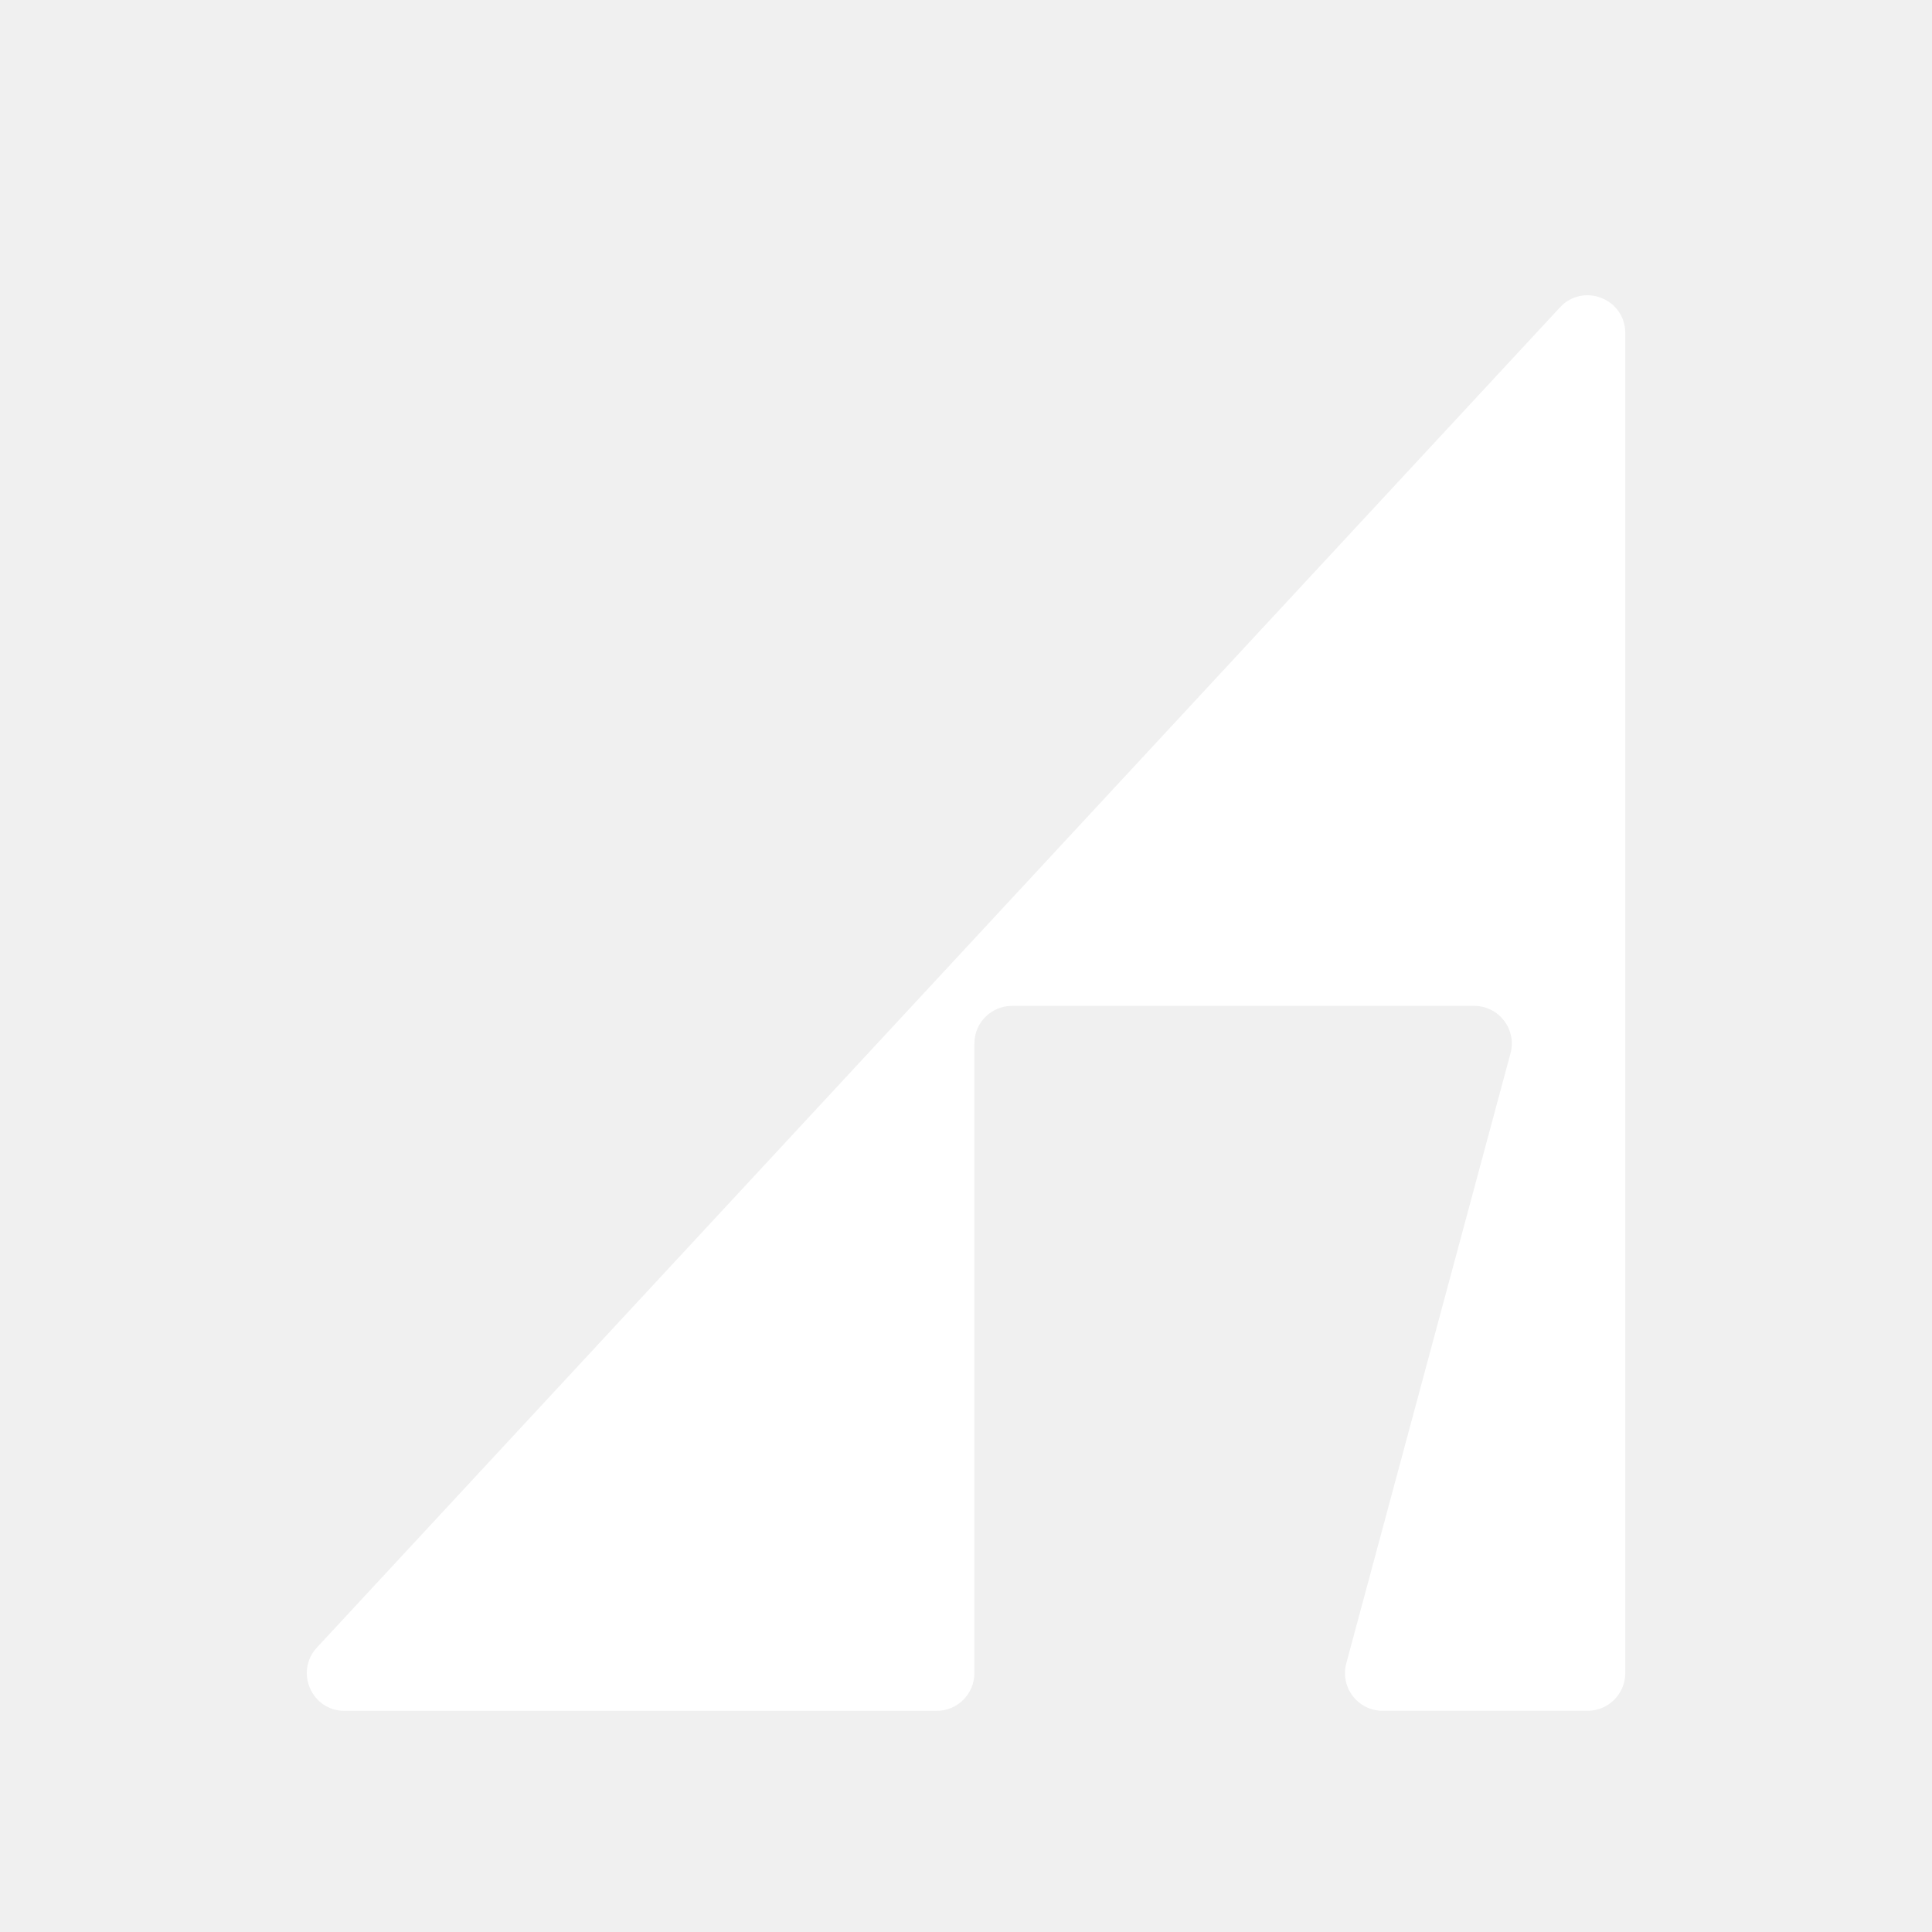
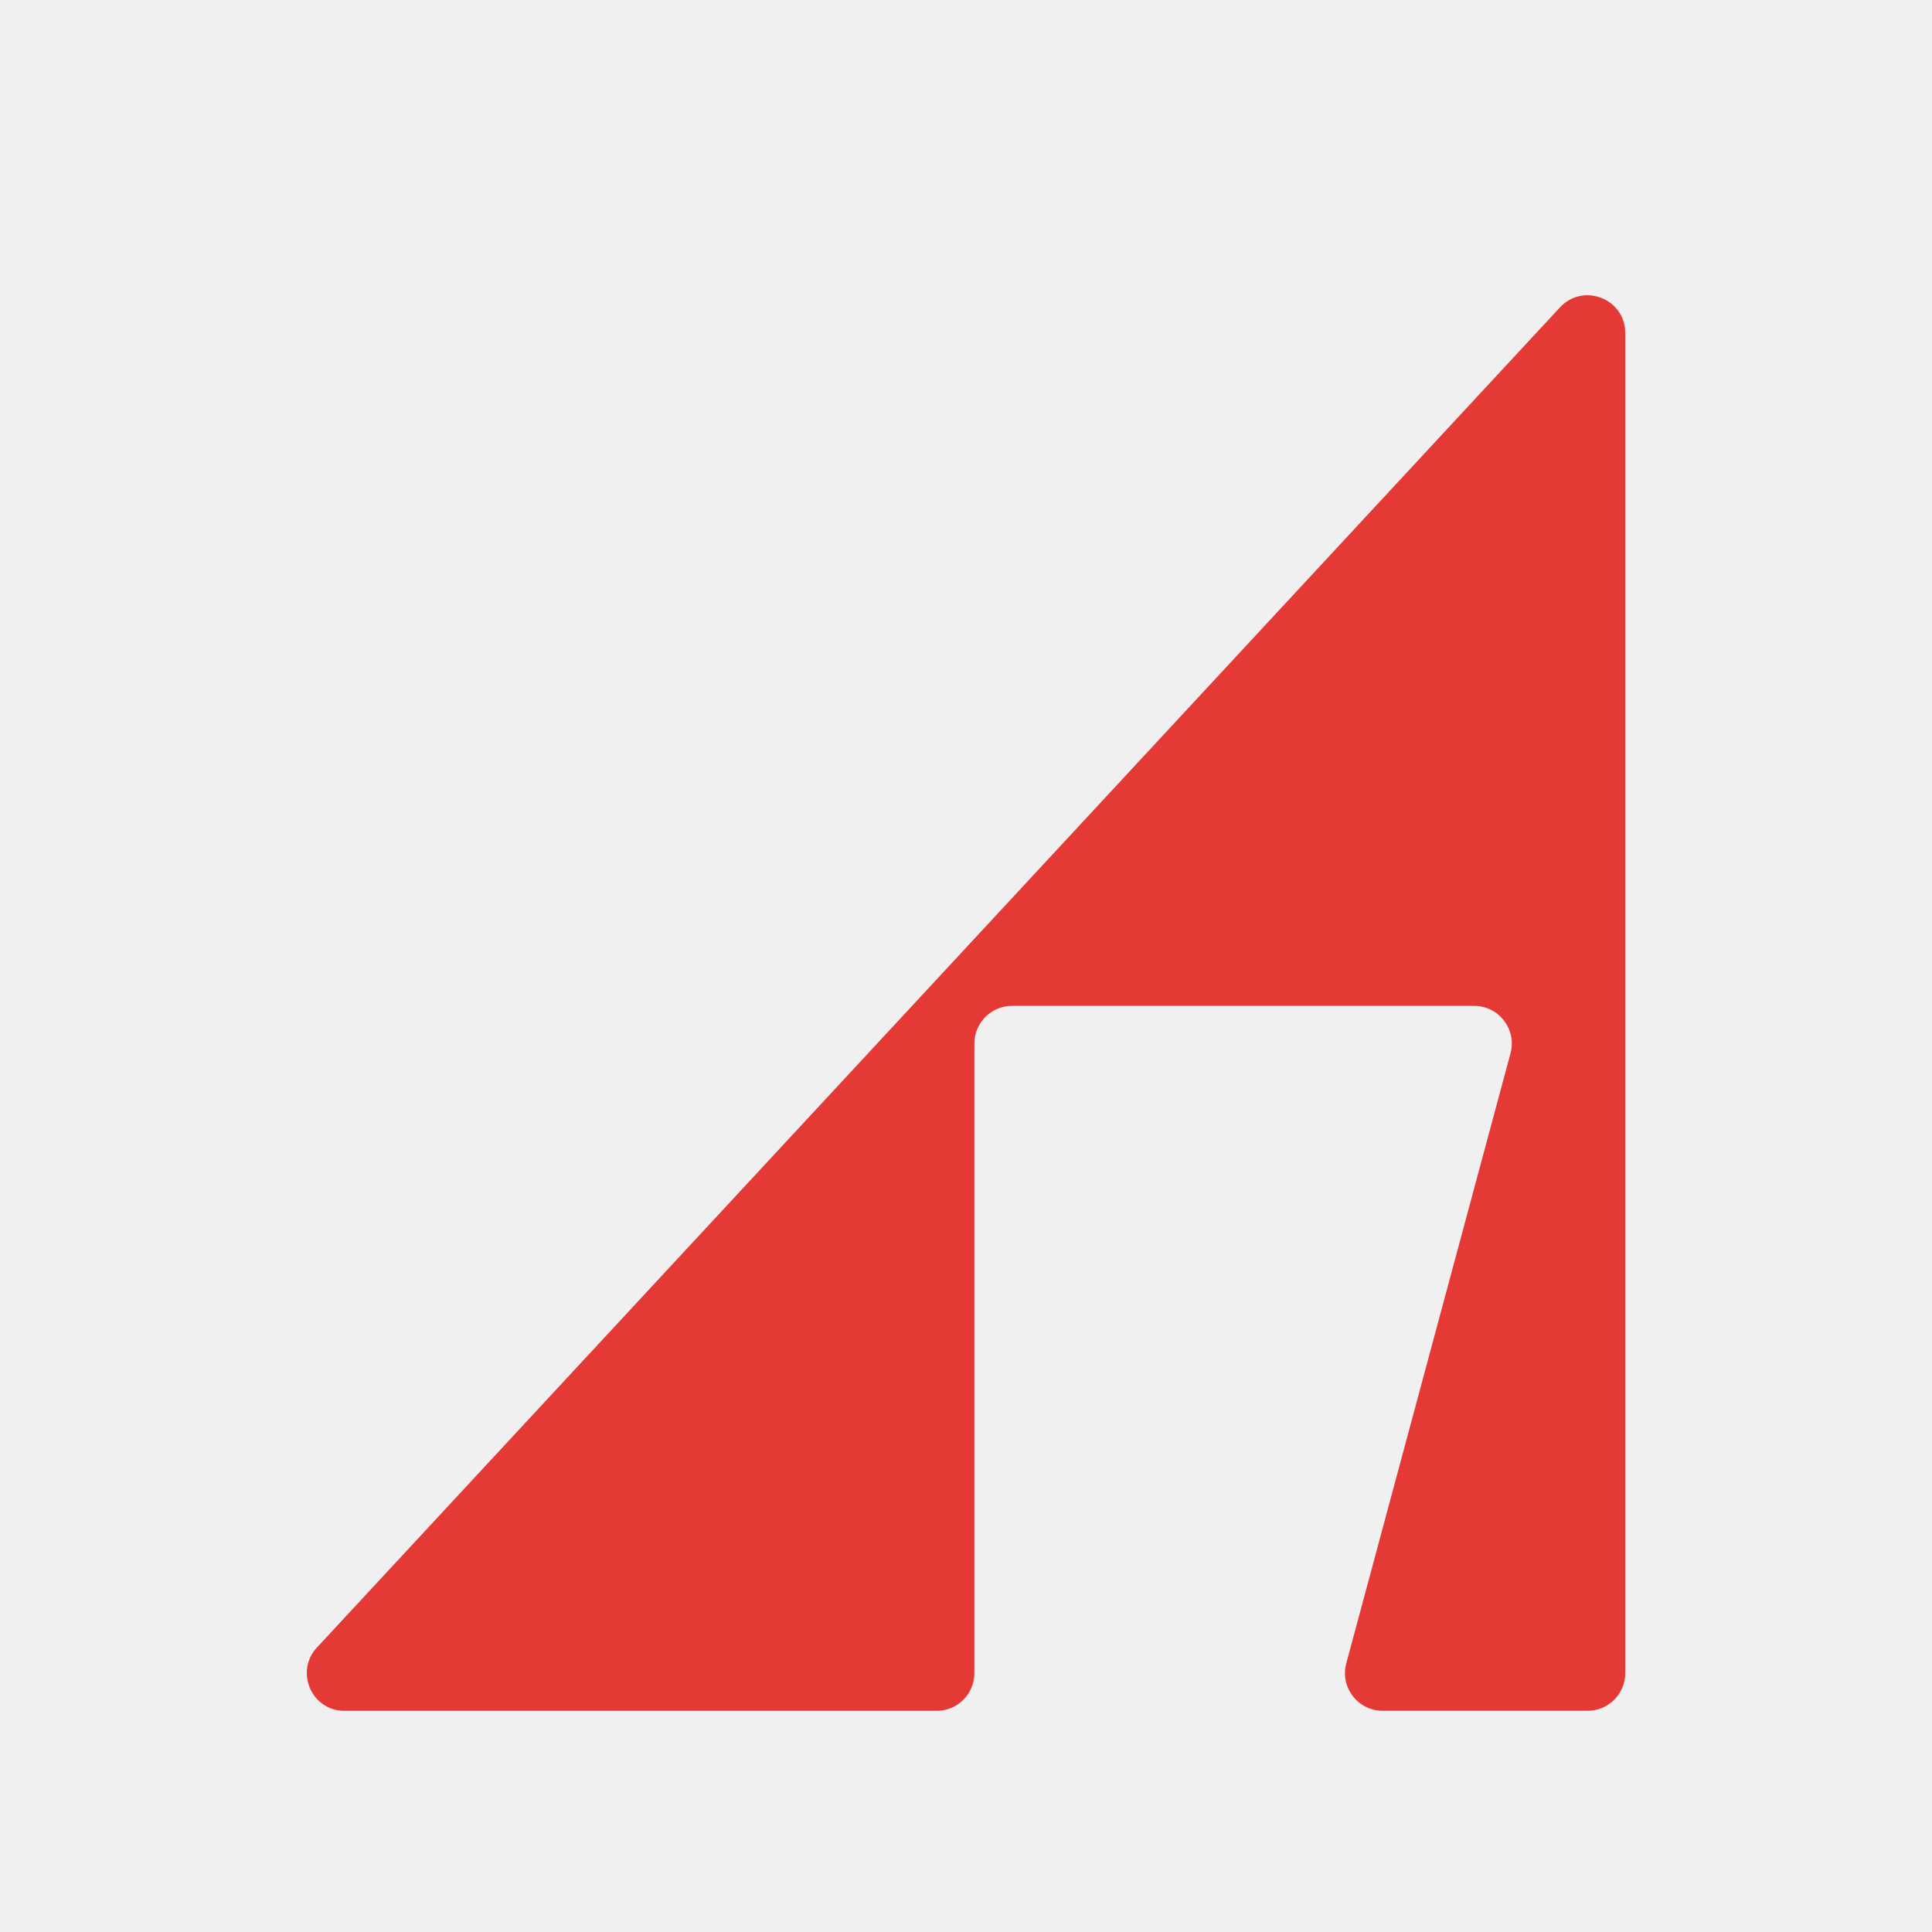
<svg xmlns="http://www.w3.org/2000/svg" id="Layer_21" data-name="Layer 21" viewBox="0 0 300 300">
  <defs>
    <style>
      .cls-1 {
-         fill: #fff;
+         fill: #e53935;
      }
    </style>
  </defs>
  <path class="cls-1" d="M252.37,259.81V51.71c0-5.32-6.52-7.88-10.14-3.98L49.21,255.83c-3.47,3.74-.82,9.83,4.29,9.83h91.95c3.23,0,5.85-2.62,5.85-5.85v-97.77c0-3.23,2.62-5.85,5.85-5.85h71.75c3.85,0,6.65,3.65,5.65,7.37l-25.5,94.72c-1,3.72,1.8,7.37,5.65,7.37h31.82c3.23,0,5.85-2.62,5.85-5.85Z" />
</svg>
